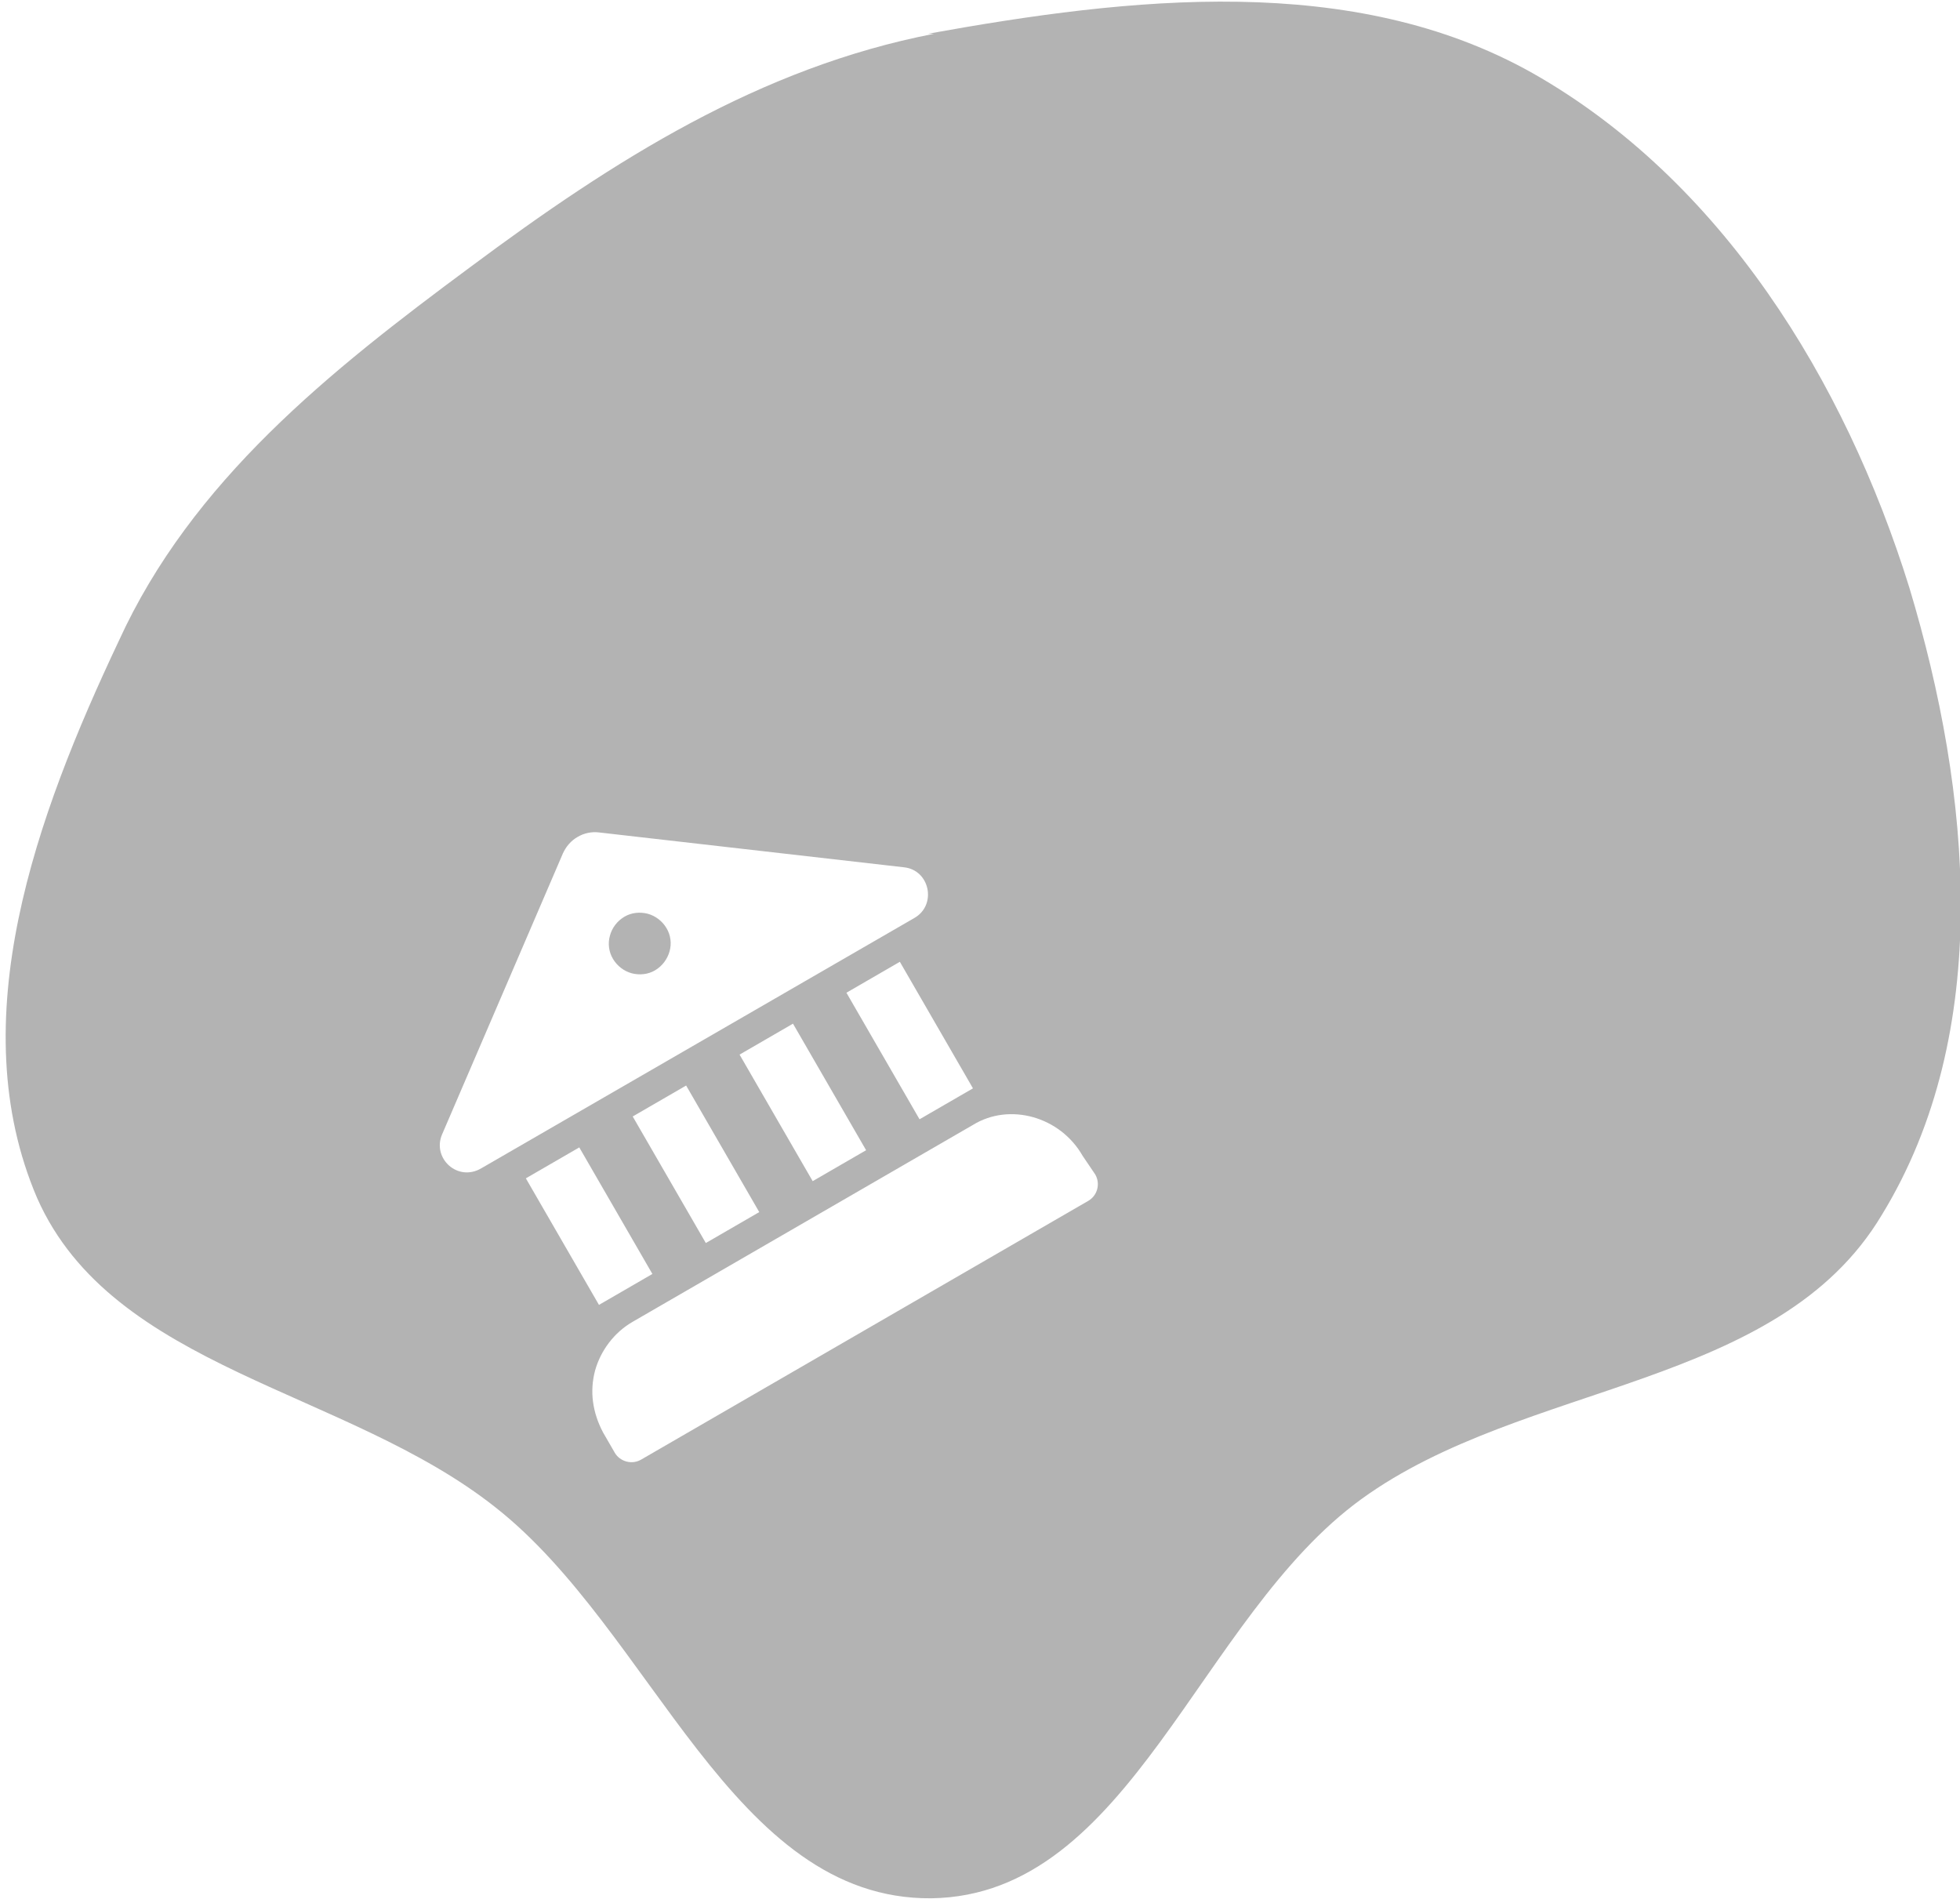
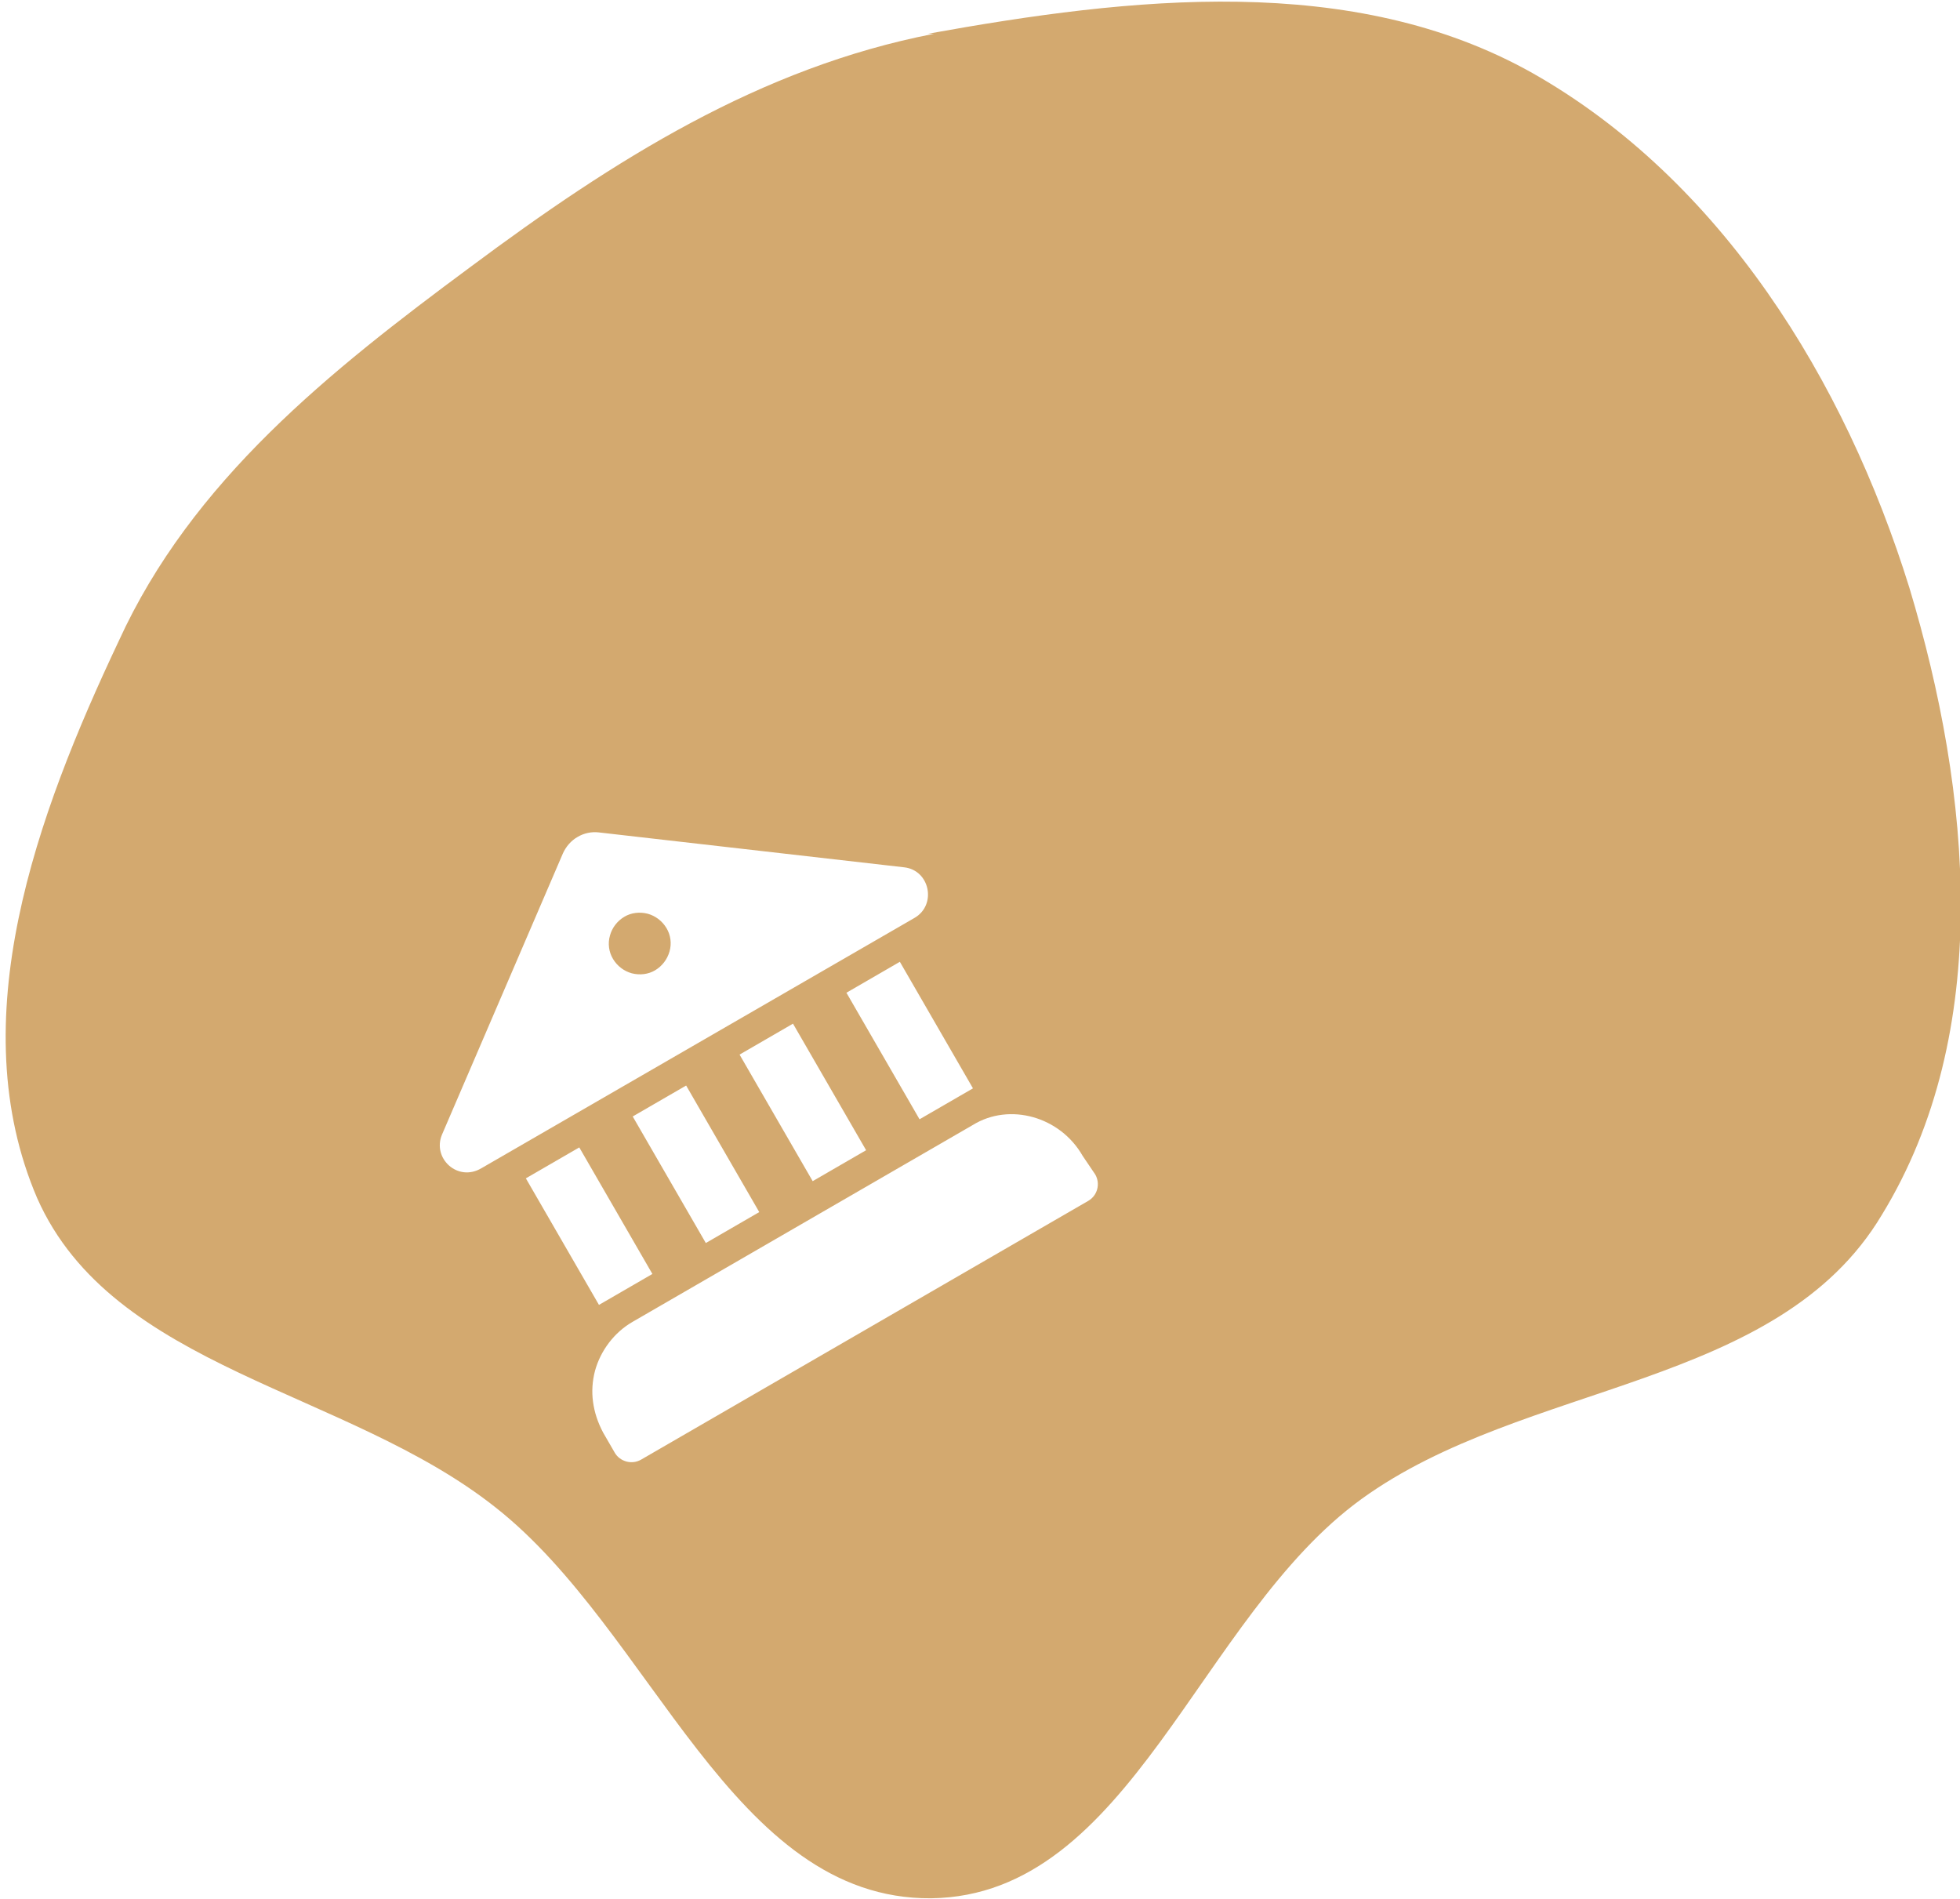
<svg xmlns="http://www.w3.org/2000/svg" width="697" height="675" fill="none" version="1.1" viewBox="0 0 697 675">
-   <path d="m330 12c72-13 151-22 215 14 67 38 111 109 134 183 22 73 30 158-9.8 223-37 62-127 59-185 101-58 42-82 141-153 142-71 0.61-99-95-155-139-53-42-136-49-163-110-27-63-0.29-136 29-198 26-57 75-96 125-133 51-38 103-71 165-83zm55 399c-8-14-26-19-39-11l-121 70c-3.3 1.9-6.1 4.4-8.4 7.4-2.3 3-4 6.4-5 10-0.98 3.7-1.2 7.5-0.72 11 0.5 3.8 1.7 7.4 3.6 11l4.1 7.1c0.91 1.6 2.4 2.7 4.2 3.2 1.8 0.47 3.6 0.23 5.2-0.68l159-92c3.3-1.9 4.4-6.1 2.5-9.4zm-198 8 26 45 19-11-26-45zm38-22 26 45 19-11-26-45zm38-22 26 45 19-11-26-45zm-50-79c-2.6-0.32-5.3 0.23-7.6 1.6-2.3 1.3-4.1 3.4-5.2 5.8l-43 100c-3.6 8.5 5.6 17 14 12l154-89c8-4.6 5.5-17-3.7-18zm88 57 26 45 19-11-26-45zm-79-27c2.5-1.5 5.5-1.8 8.3-1.1 2.8 0.76 5.2 2.6 6.7 5.1 1.5 2.5 1.9 5.5 1.1 8.3s-2.6 5.2-5.1 6.7c-2.5 1.5-5.5 1.8-8.3 1.1-2.8-0.76-5.2-2.6-6.7-5.1-1.5-2.5-1.9-5.5-1.1-8.3 0.75-2.8 2.6-5.2 5.1-6.7z" fill="#b3b3b3" />
+   <path d="m330 12c72-13 151-22 215 14 67 38 111 109 134 183 22 73 30 158-9.8 223-37 62-127 59-185 101-58 42-82 141-153 142-71 0.61-99-95-155-139-53-42-136-49-163-110-27-63-0.29-136 29-198 26-57 75-96 125-133 51-38 103-71 165-83zm55 399c-8-14-26-19-39-11l-121 70c-3.3 1.9-6.1 4.4-8.4 7.4-2.3 3-4 6.4-5 10-0.98 3.7-1.2 7.5-0.72 11 0.5 3.8 1.7 7.4 3.6 11l4.1 7.1c0.91 1.6 2.4 2.7 4.2 3.2 1.8 0.47 3.6 0.23 5.2-0.68l159-92c3.3-1.9 4.4-6.1 2.5-9.4zm-198 8 26 45 19-11-26-45zm38-22 26 45 19-11-26-45zm38-22 26 45 19-11-26-45zm-50-79c-2.6-0.32-5.3 0.23-7.6 1.6-2.3 1.3-4.1 3.4-5.2 5.8l-43 100c-3.6 8.5 5.6 17 14 12l154-89c8-4.6 5.5-17-3.7-18zm88 57 26 45 19-11-26-45zm-79-27c2.5-1.5 5.5-1.8 8.3-1.1 2.8 0.76 5.2 2.6 6.7 5.1 1.5 2.5 1.9 5.5 1.1 8.3s-2.6 5.2-5.1 6.7c-2.5 1.5-5.5 1.8-8.3 1.1-2.8-0.76-5.2-2.6-6.7-5.1-1.5-2.5-1.9-5.5-1.1-8.3 0.75-2.8 2.6-5.2 5.1-6.7z" fill="#d3a96f" />
</svg>
